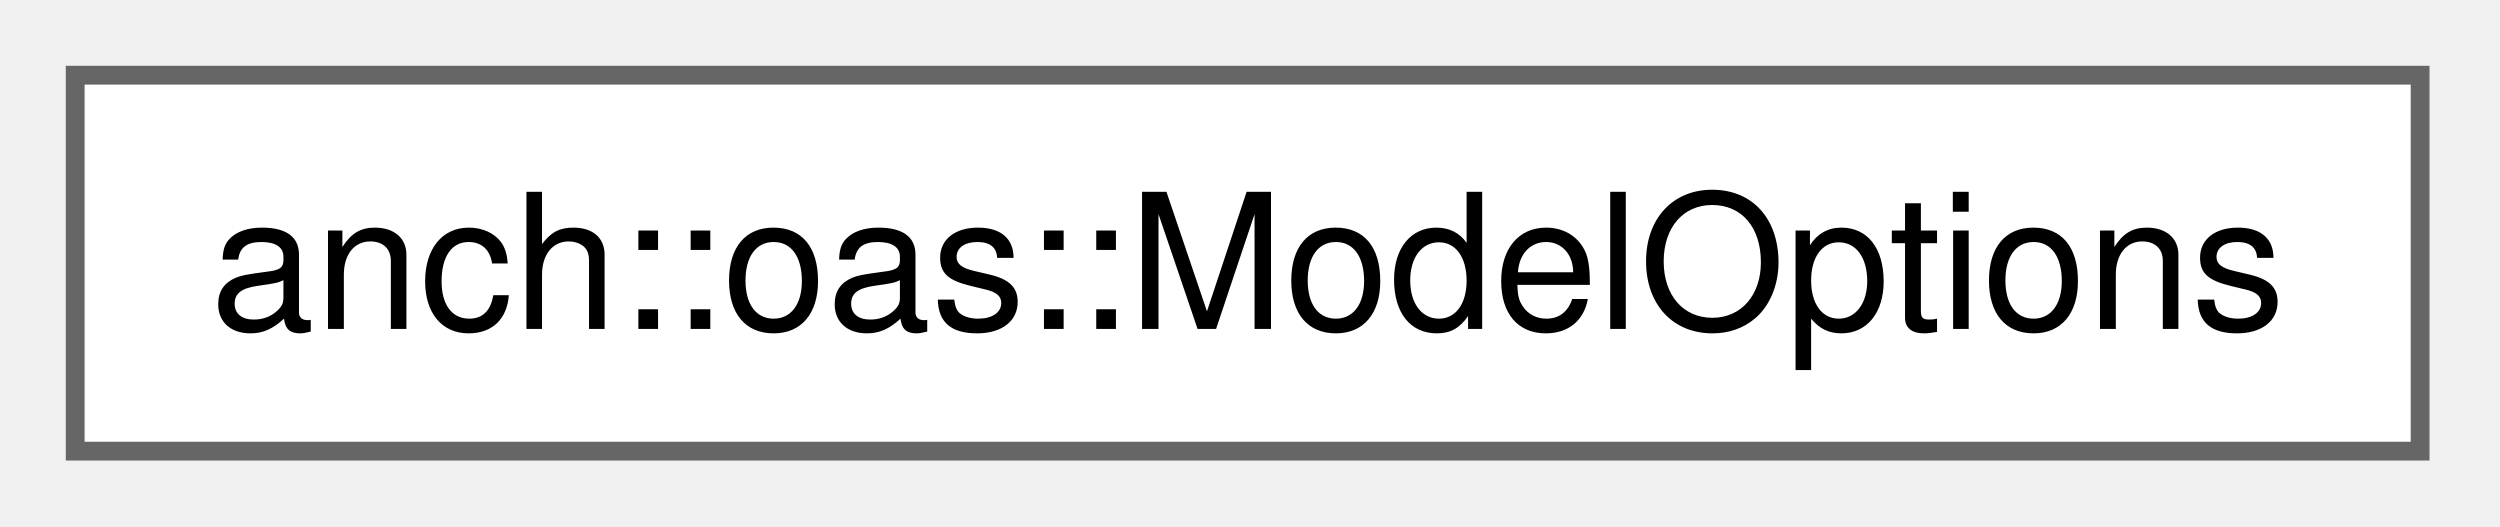
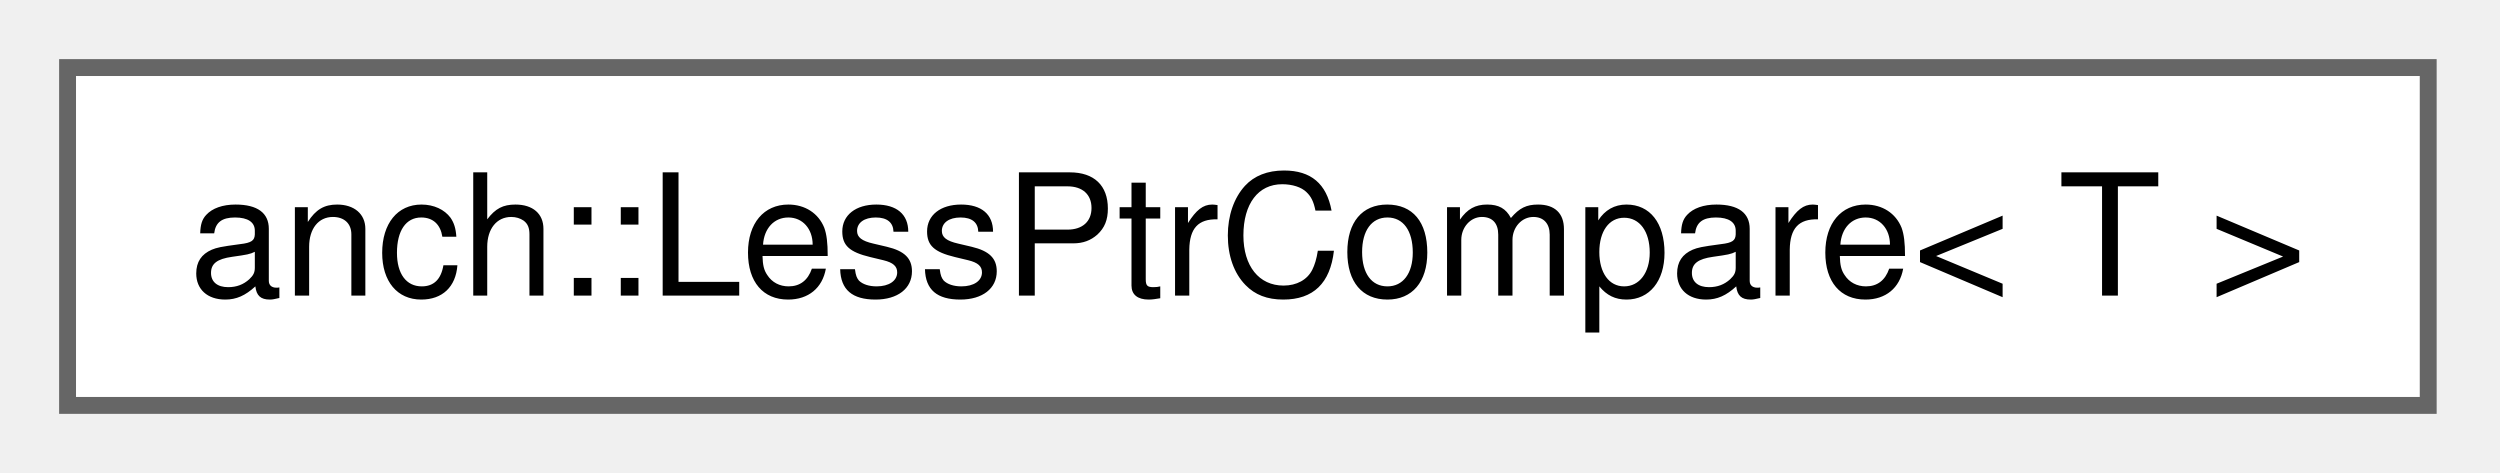
- <svg xmlns="http://www.w3.org/2000/svg" xmlns:xlink="http://www.w3.org/1999/xlink" width="133pt" height="28pt" viewBox="0.00 0.00 133.00 28.00">
+ <svg xmlns="http://www.w3.org/2000/svg" xmlns:xlink="http://www.w3.org/1999/xlink" width="148pt" height="28pt" viewBox="0.00 0.00 148.00 28.00">
  <g id="graph0" class="graph" transform="scale(1 1) rotate(0) translate(4 24)">
    <g id="Node000000" class="node">
      <g id="a_Node000000">
-         <a xlink:href="structanch_1_1oas_1_1_model_options.html" target="_top" xlink:title="Models generation options.">
-           <polygon fill="white" stroke="#666666" points="124.75,-20 0,-20 0,0 124.75,0 124.75,-20" />
-           <text xml:space="preserve" text-anchor="middle" x="62.38" y="-6.5" font-family="Helvetica,sans-Serif" font-size="10.00">anch::oas::ModelOptions</text>
+         <a xlink:href="structanch_1_1_less_ptr_compare.html" target="_top" xlink:title="Less comparator based on object address.">
+           <polygon fill="white" stroke="#666666" points="139.75,-20 0,-20 0,0 139.75,0 139.75,-20" />
+           <text xml:space="preserve" text-anchor="middle" x="69.88" y="-6.5" font-family="Helvetica,sans-Serif" font-size="10.00">anch::LessPtrCompare&lt; T &gt;</text>
        </a>
      </g>
    </g>
  </g>
</svg>
